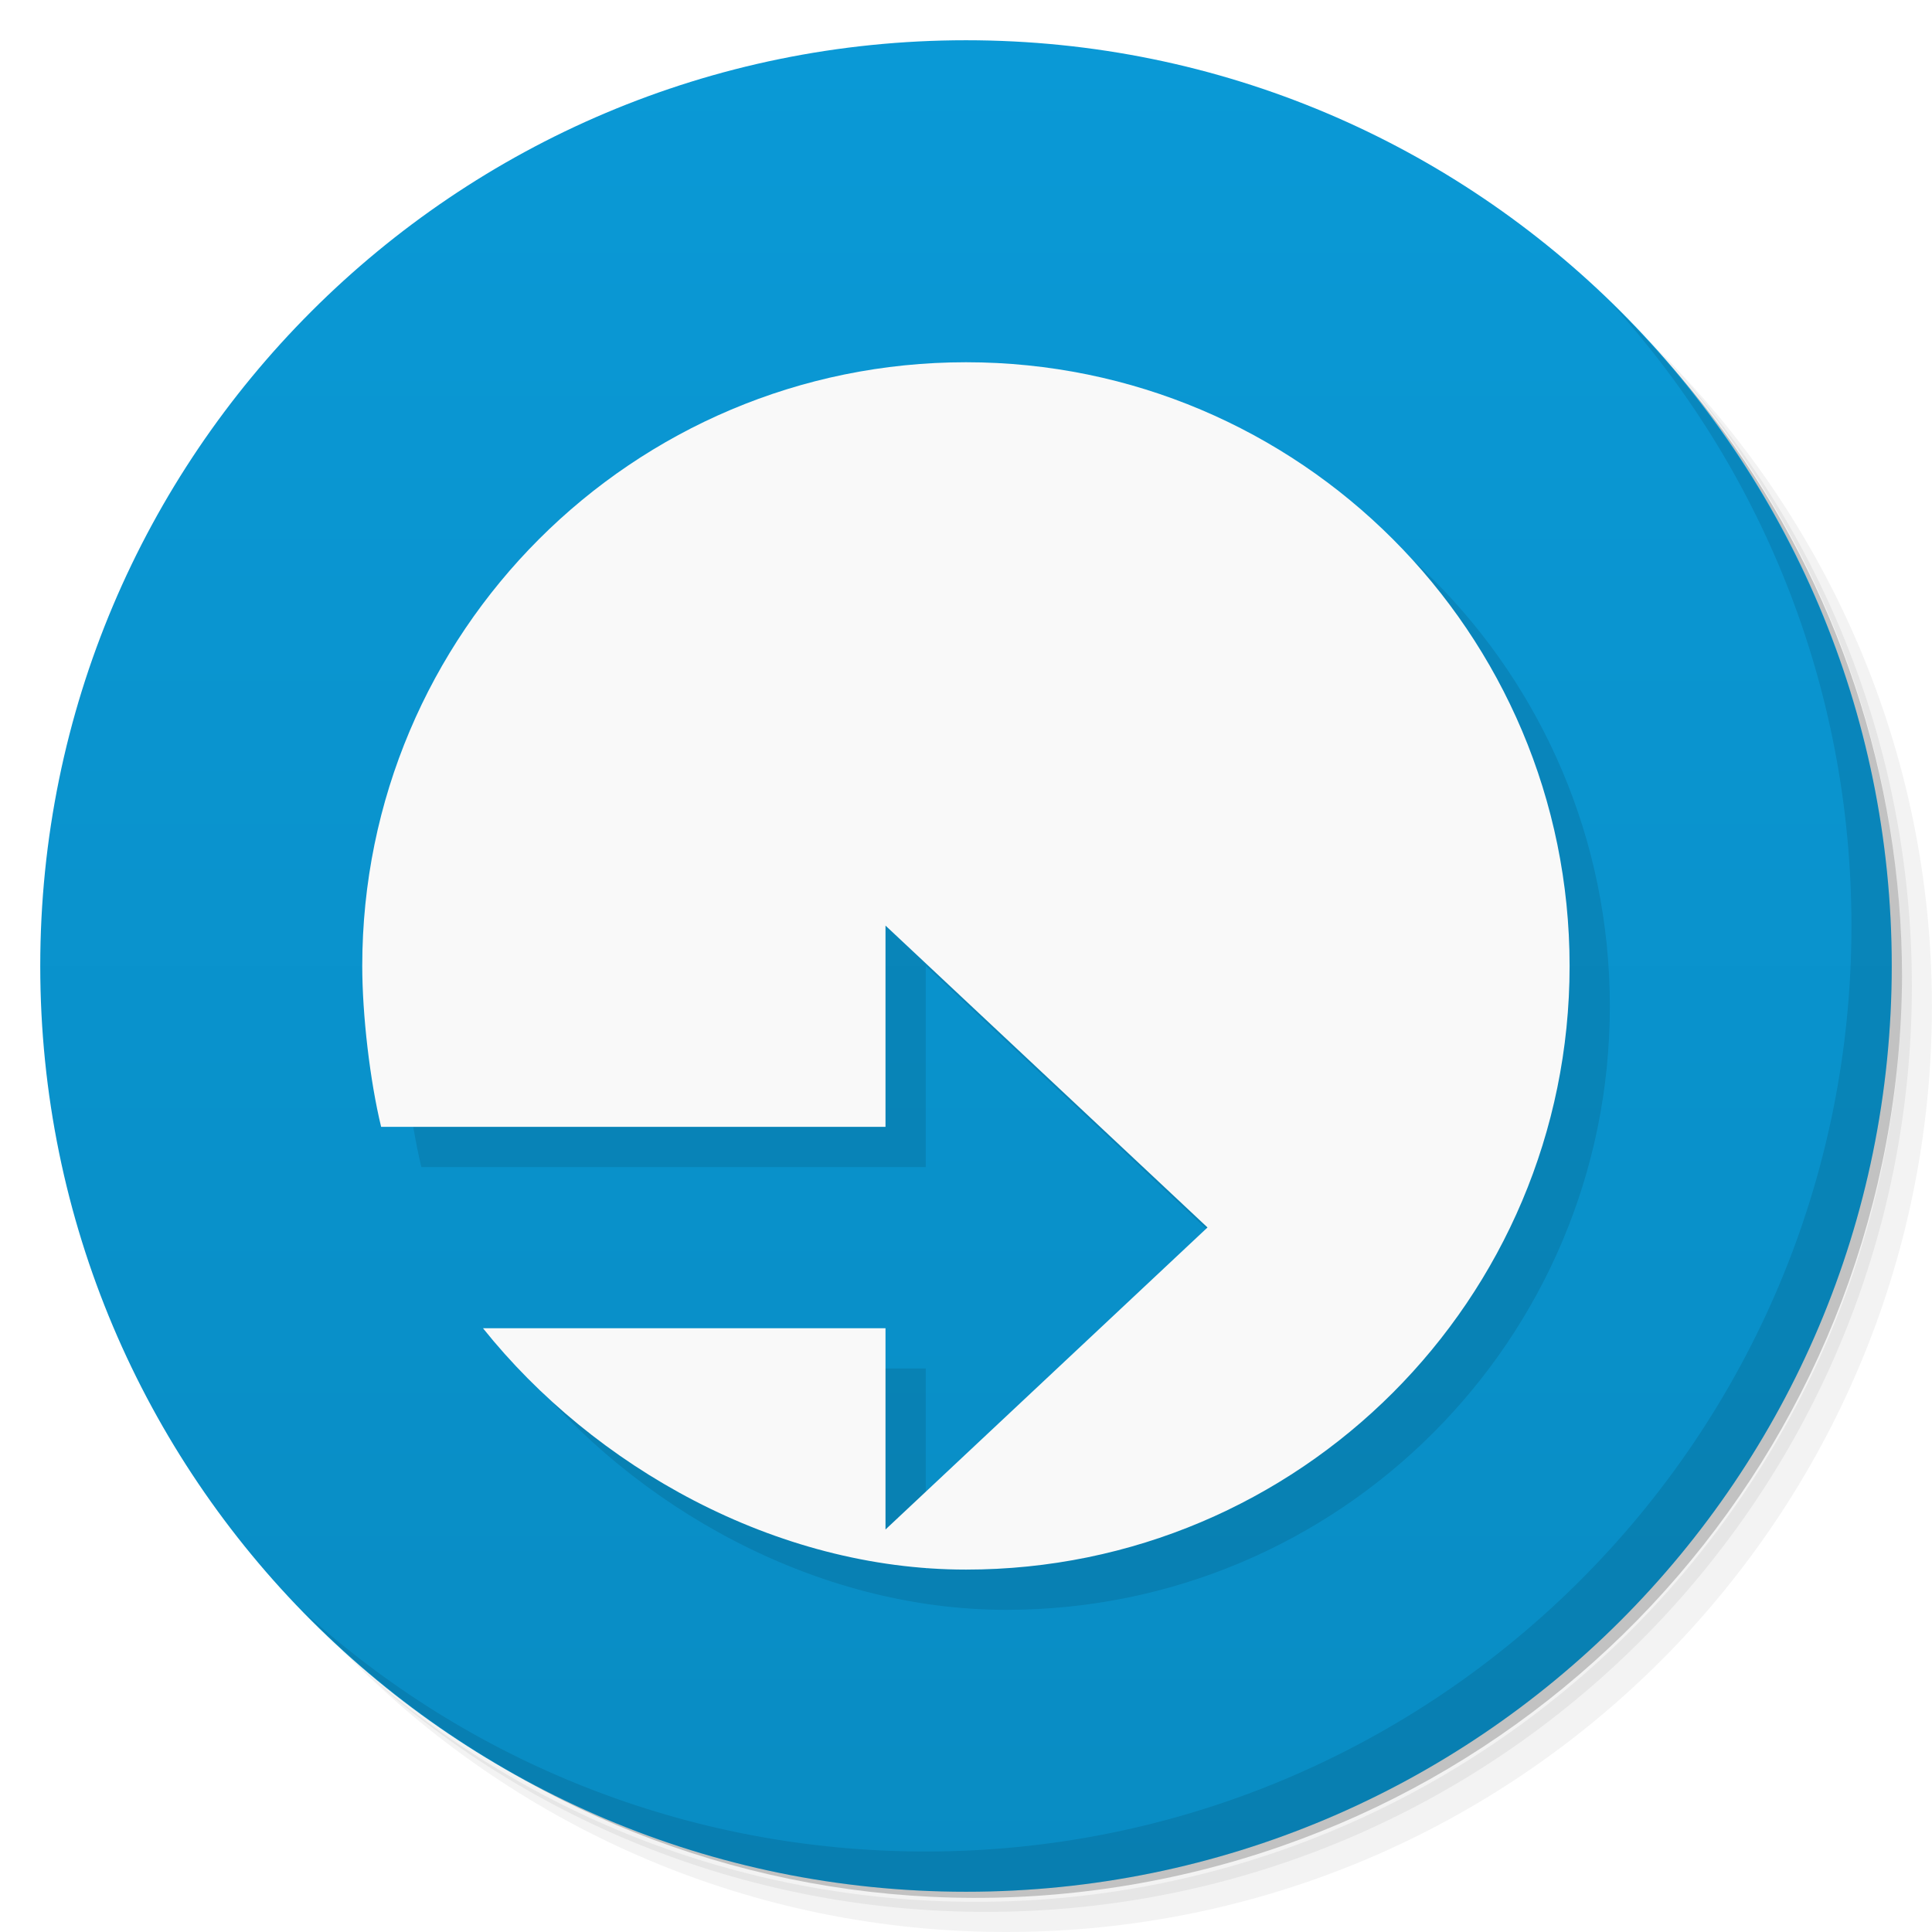
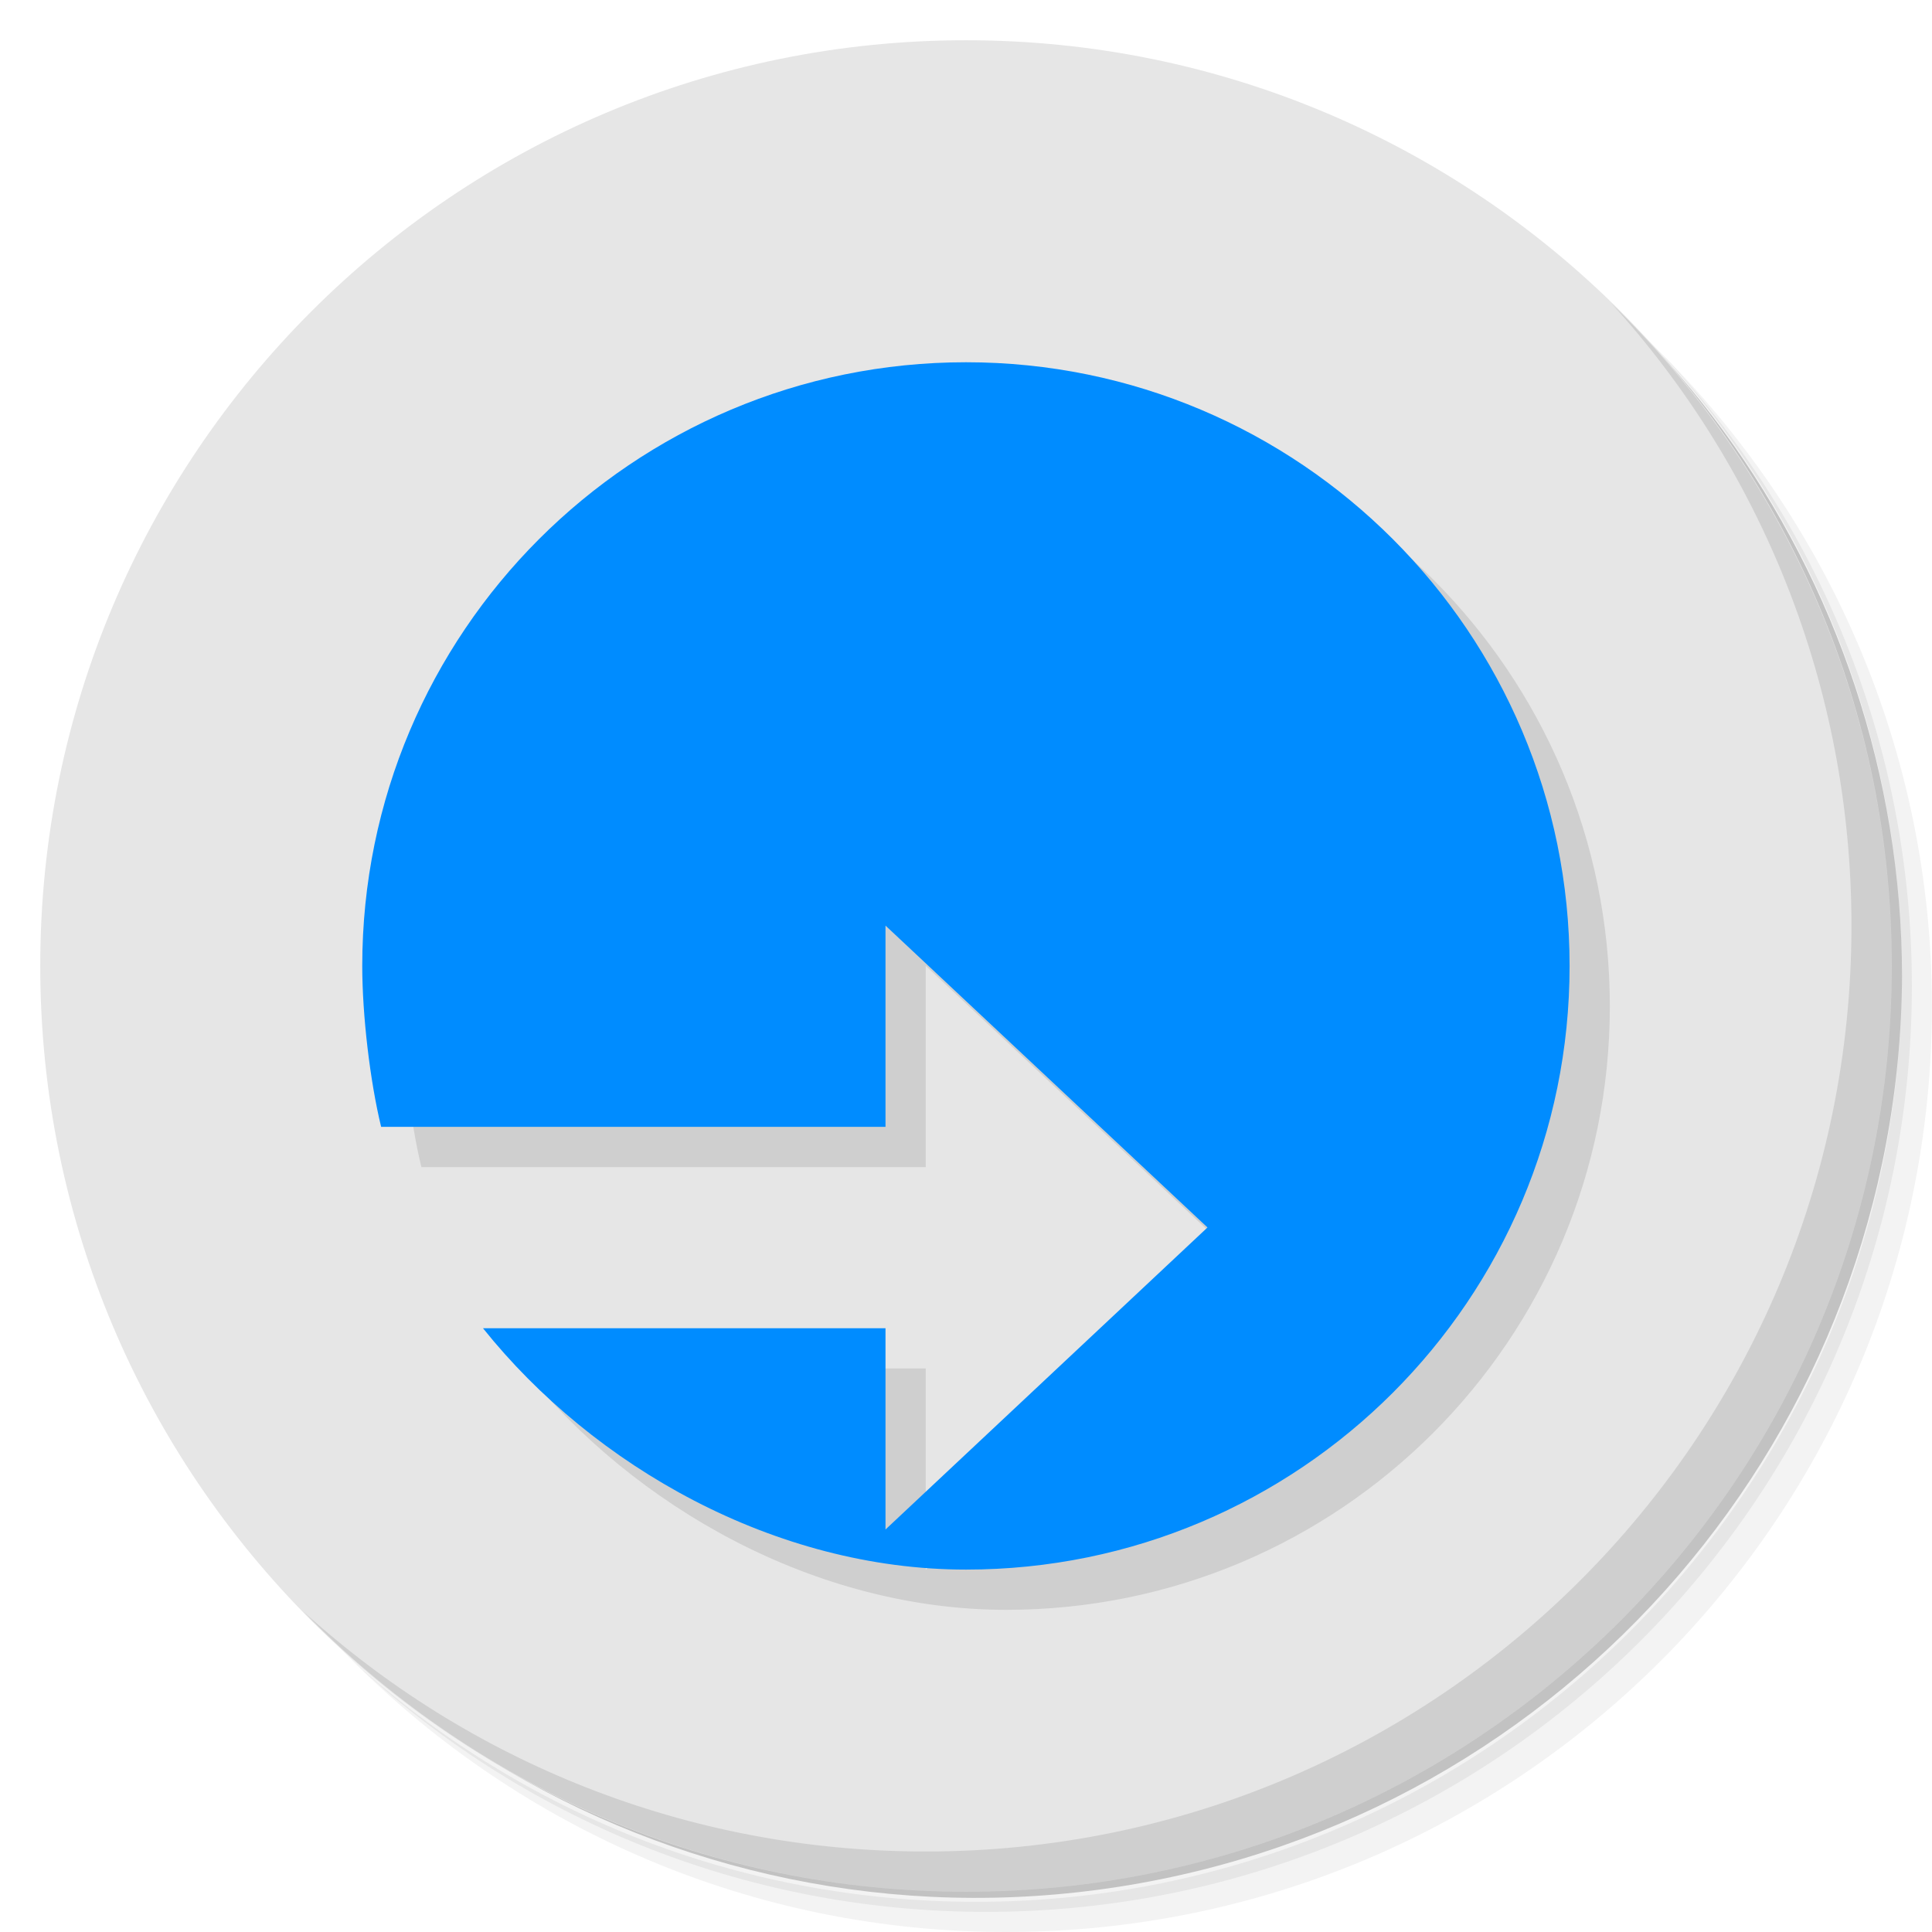
- <svg xmlns="http://www.w3.org/2000/svg" viewBox="0 0 48 48">
-   <defs>
+ <svg xmlns="http://www.w3.org/2000/svg" viewBox="0 0 48 48" id="svg2" version="1.1">
+   <defs id="defs4">
    <linearGradient id="linearGradient3764" x1="1" x2="47" gradientUnits="userSpaceOnUse" gradientTransform="matrix(0,-1,1,0,-1.5e-6,48)">
-       <stop style="stop-color:#098cc3;stop-opacity:1" />
-       <stop offset="1" style="stop-color:#0a99d6;stop-opacity:1" />
+       <stop style="stop-color:#098cc3;stop-opacity:1" id="stop7" />
+       <stop offset="1" style="stop-color:#0a99d6;stop-opacity:1" id="stop9" />
    </linearGradient>
  </defs>
-   <g>
-     <path d="m 36.31 5 c 5.859 4.062 9.688 10.831 9.688 18.5 c 0 12.426 -10.07 22.5 -22.5 22.5 c -7.669 0 -14.438 -3.828 -18.5 -9.688 c 1.037 1.822 2.306 3.499 3.781 4.969 c 4.085 3.712 9.514 5.969 15.469 5.969 c 12.703 0 23 -10.298 23 -23 c 0 -5.954 -2.256 -11.384 -5.969 -15.469 c -1.469 -1.475 -3.147 -2.744 -4.969 -3.781 z m 4.969 3.781 c 3.854 4.113 6.219 9.637 6.219 15.719 c 0 12.703 -10.297 23 -23 23 c -6.081 0 -11.606 -2.364 -15.719 -6.219 c 4.16 4.144 9.883 6.719 16.219 6.719 c 12.703 0 23 -10.298 23 -23 c 0 -6.335 -2.575 -12.06 -6.719 -16.219 z" style="opacity:0.05" />
-     <path d="m 41.28 8.781 c 3.712 4.085 5.969 9.514 5.969 15.469 c 0 12.703 -10.297 23 -23 23 c -5.954 0 -11.384 -2.256 -15.469 -5.969 c 4.113 3.854 9.637 6.219 15.719 6.219 c 12.703 0 23 -10.298 23 -23 c 0 -6.081 -2.364 -11.606 -6.219 -15.719 z" style="opacity:0.1" />
-     <path d="m 31.25 2.375 c 8.615 3.154 14.75 11.417 14.75 21.13 c 0 12.426 -10.07 22.5 -22.5 22.5 c -9.708 0 -17.971 -6.135 -21.12 -14.75 a 23 23 0 0 0 44.875 -7 a 23 23 0 0 0 -16 -21.875 z" style="opacity:0.2" />
+   <g id="g11">
+     <path d="m 36.31 5 c 5.859 4.062 9.688 10.831 9.688 18.5 c 0 12.426 -10.07 22.5 -22.5 22.5 c -7.669 0 -14.438 -3.828 -18.5 -9.688 c 1.037 1.822 2.306 3.499 3.781 4.969 c 4.085 3.712 9.514 5.969 15.469 5.969 c 12.703 0 23 -10.298 23 -23 c 0 -5.954 -2.256 -11.384 -5.969 -15.469 c -1.469 -1.475 -3.147 -2.744 -4.969 -3.781 z m 4.969 3.781 c 3.854 4.113 6.219 9.637 6.219 15.719 c 0 12.703 -10.297 23 -23 23 c -6.081 0 -11.606 -2.364 -15.719 -6.219 c 4.16 4.144 9.883 6.719 16.219 6.719 c 12.703 0 23 -10.298 23 -23 c 0 -6.335 -2.575 -12.06 -6.719 -16.219 z" style="opacity:0.05" id="path13" />
+     <path d="m 41.28 8.781 c 3.712 4.085 5.969 9.514 5.969 15.469 c 0 12.703 -10.297 23 -23 23 c -5.954 0 -11.384 -2.256 -15.469 -5.969 c 4.113 3.854 9.637 6.219 15.719 6.219 c 12.703 0 23 -10.298 23 -23 c 0 -6.081 -2.364 -11.606 -6.219 -15.719 z" style="opacity:0.1" id="path15" />
+     <path d="m 31.25 2.375 c 8.615 3.154 14.75 11.417 14.75 21.13 c 0 12.426 -10.07 22.5 -22.5 22.5 c -9.708 0 -17.971 -6.135 -21.12 -14.75 a 23 23 0 0 0 44.875 -7 a 23 23 0 0 0 -16 -21.875 z" style="opacity:0.2" id="path17" />
  </g>
-   <g>
-     <path d="m 24 1 c 12.703 0 23 10.297 23 23 c 0 12.703 -10.297 23 -23 23 -12.703 0 -23 -10.297 -23 -23 0 -12.703 10.297 -23 23 -23 z" style="fill:url(#linearGradient3764);fill-opacity:1" />
+   <g id="g19" style="fill:#e6e6e6;fill-opacity:1">
+     <path d="m 24 1 c 12.703 0 23 10.297 23 23 c 0 12.703 -10.297 23 -23 23 -12.703 0 -23 -10.297 -23 -23 0 -12.703 10.297 -23 23 -23 z" style="fill:#e6e6e6;fill-opacity:1" id="path21" />
  </g>
-   <g>
-     <g>
-       <g transform="translate(1,1)">
-         <g style="opacity:0.1">
-           <g>
-             <path d="m 9 24 c 0 -8.285 6.715 -15 15 -15 c 8.281 0 14.996 6.715 14.996 15 c 0 8.281 -6.715 14.996 -14.996 14.996 c -4.742 0 -9.254 -2.563 -12 -5.996 l 10 0 l 0 5 l 8 -7.504 l -8 -7.5 l 0 5 l -12.531 0 c -0.277 -1.141 -0.469 -2.773 -0.469 -4 m 0.004 0.004" style="fill:#000;fill-opacity:1;stroke:none;fill-rule:nonzero" />
+   <g id="g23">
+     <g id="g25">
+       <g transform="translate(1,1)" id="g27">
+         <g style="opacity:0.1" id="g29">
+           <g id="g31">
+             <path d="m 9 24 c 0 -8.285 6.715 -15 15 -15 c 8.281 0 14.996 6.715 14.996 15 c 0 8.281 -6.715 14.996 -14.996 14.996 c -4.742 0 -9.254 -2.563 -12 -5.996 l 10 0 l 0 5 l 8 -7.504 l -8 -7.5 l 0 5 l -12.531 0 c -0.277 -1.141 -0.469 -2.773 -0.469 -4 m 0.004 0.004" style="fill:#000;fill-opacity:1;stroke:none;fill-rule:nonzero" id="path33" />
          </g>
        </g>
      </g>
    </g>
  </g>
-   <g>
-     <g>
-       <g>
-         <path d="m 9 24 c 0 -8.285 6.715 -15 15 -15 c 8.281 0 14.996 6.715 14.996 15 c 0 8.281 -6.715 14.996 -14.996 14.996 c -4.742 0 -9.254 -2.563 -12 -5.996 l 10 0 l 0 5 l 8 -7.504 l -8 -7.5 l 0 5 l -12.531 0 c -0.277 -1.141 -0.469 -2.773 -0.469 -4 m 0.004 0.004" style="fill:#f9f9f9;fill-opacity:1;stroke:none;fill-rule:nonzero" />
+   <g id="g35" style="fill:#008cff;fill-opacity:1">
+     <g id="g37" style="fill:#008cff;fill-opacity:1">
+       <g id="g39" style="fill:#008cff;fill-opacity:1">
+         <path d="m 9 24 c 0 -8.285 6.715 -15 15 -15 c 8.281 0 14.996 6.715 14.996 15 c 0 8.281 -6.715 14.996 -14.996 14.996 c -4.742 0 -9.254 -2.563 -12 -5.996 l 10 0 l 0 5 l 8 -7.504 l -8 -7.5 l 0 5 l -12.531 0 c -0.277 -1.141 -0.469 -2.773 -0.469 -4 m 0.004 0.004" style="fill:#008cff;fill-opacity:1;stroke:none;fill-rule:nonzero" id="path41" />
      </g>
    </g>
  </g>
-   <g>
-     <path d="m 40.03 7.531 c 3.712 4.084 5.969 9.514 5.969 15.469 0 12.703 -10.297 23 -23 23 c -5.954 0 -11.384 -2.256 -15.469 -5.969 4.178 4.291 10.01 6.969 16.469 6.969 c 12.703 0 23 -10.298 23 -23 0 -6.462 -2.677 -12.291 -6.969 -16.469 z" style="opacity:0.1" />
+   <g id="g43">
+     <path d="m 40.03 7.531 c 3.712 4.084 5.969 9.514 5.969 15.469 0 12.703 -10.297 23 -23 23 c -5.954 0 -11.384 -2.256 -15.469 -5.969 4.178 4.291 10.01 6.969 16.469 6.969 c 12.703 0 23 -10.298 23 -23 0 -6.462 -2.677 -12.291 -6.969 -16.469 z" style="opacity:0.1" id="path45" />
  </g>
</svg>
